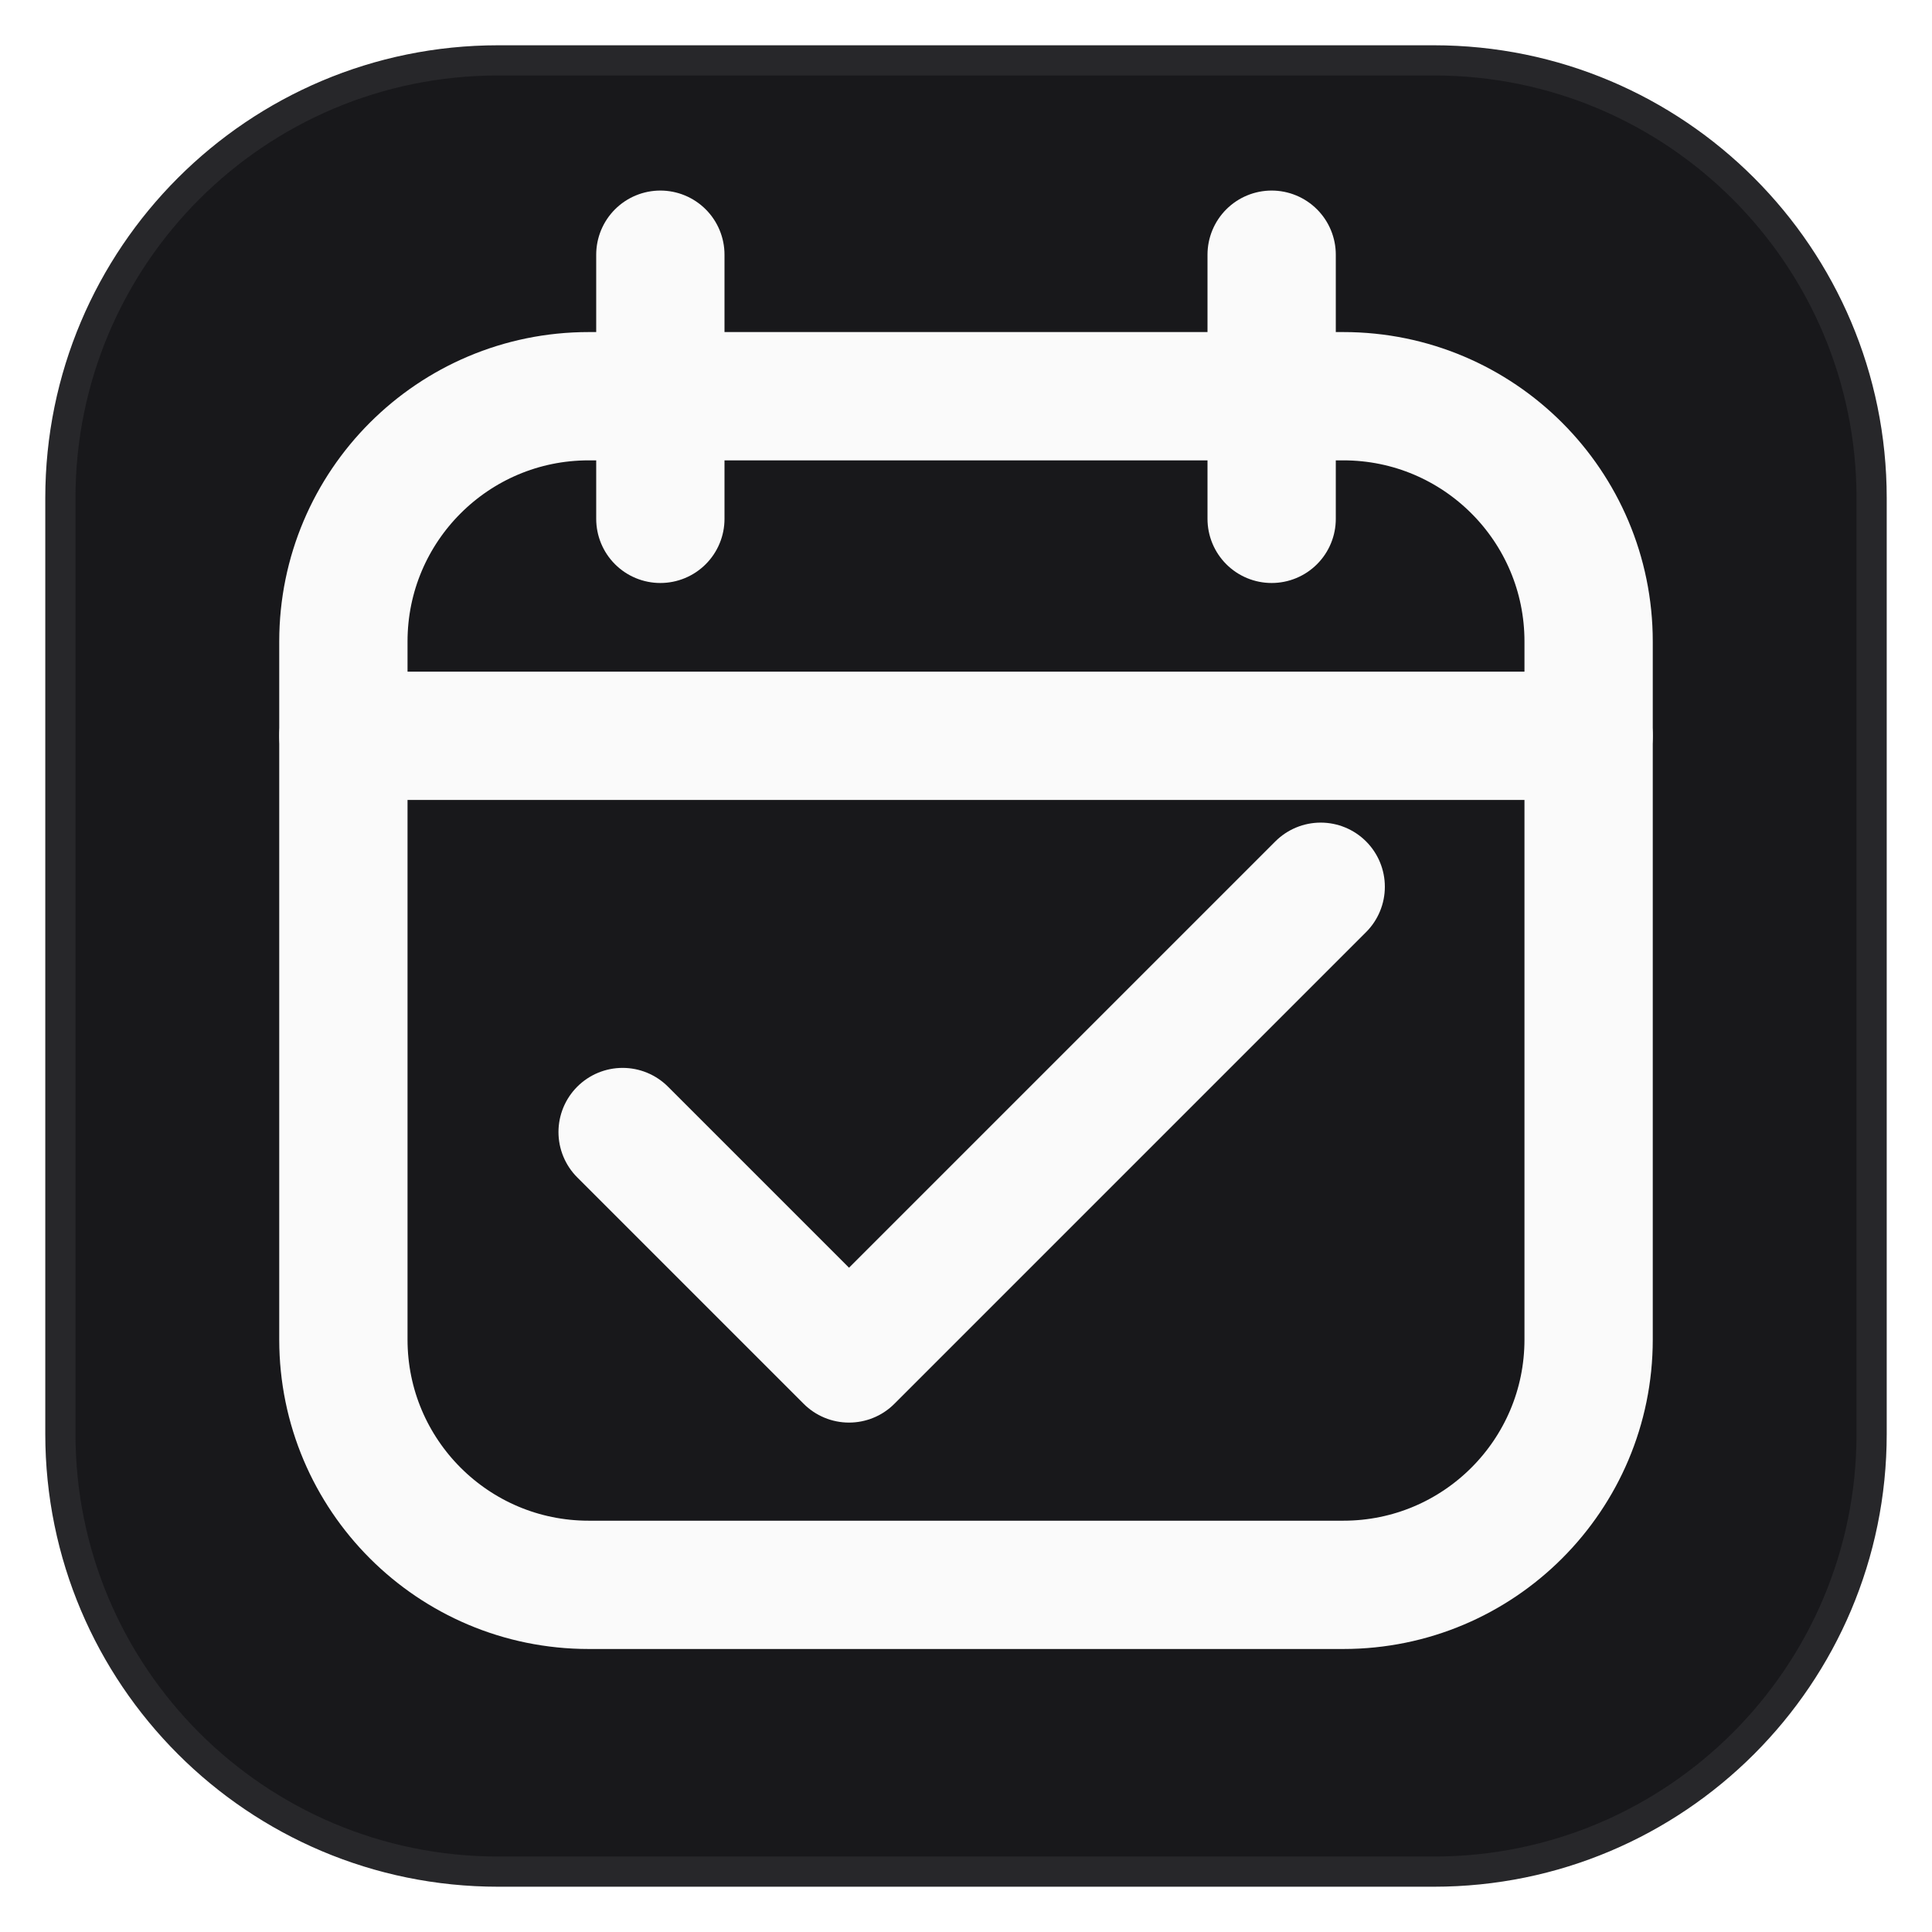
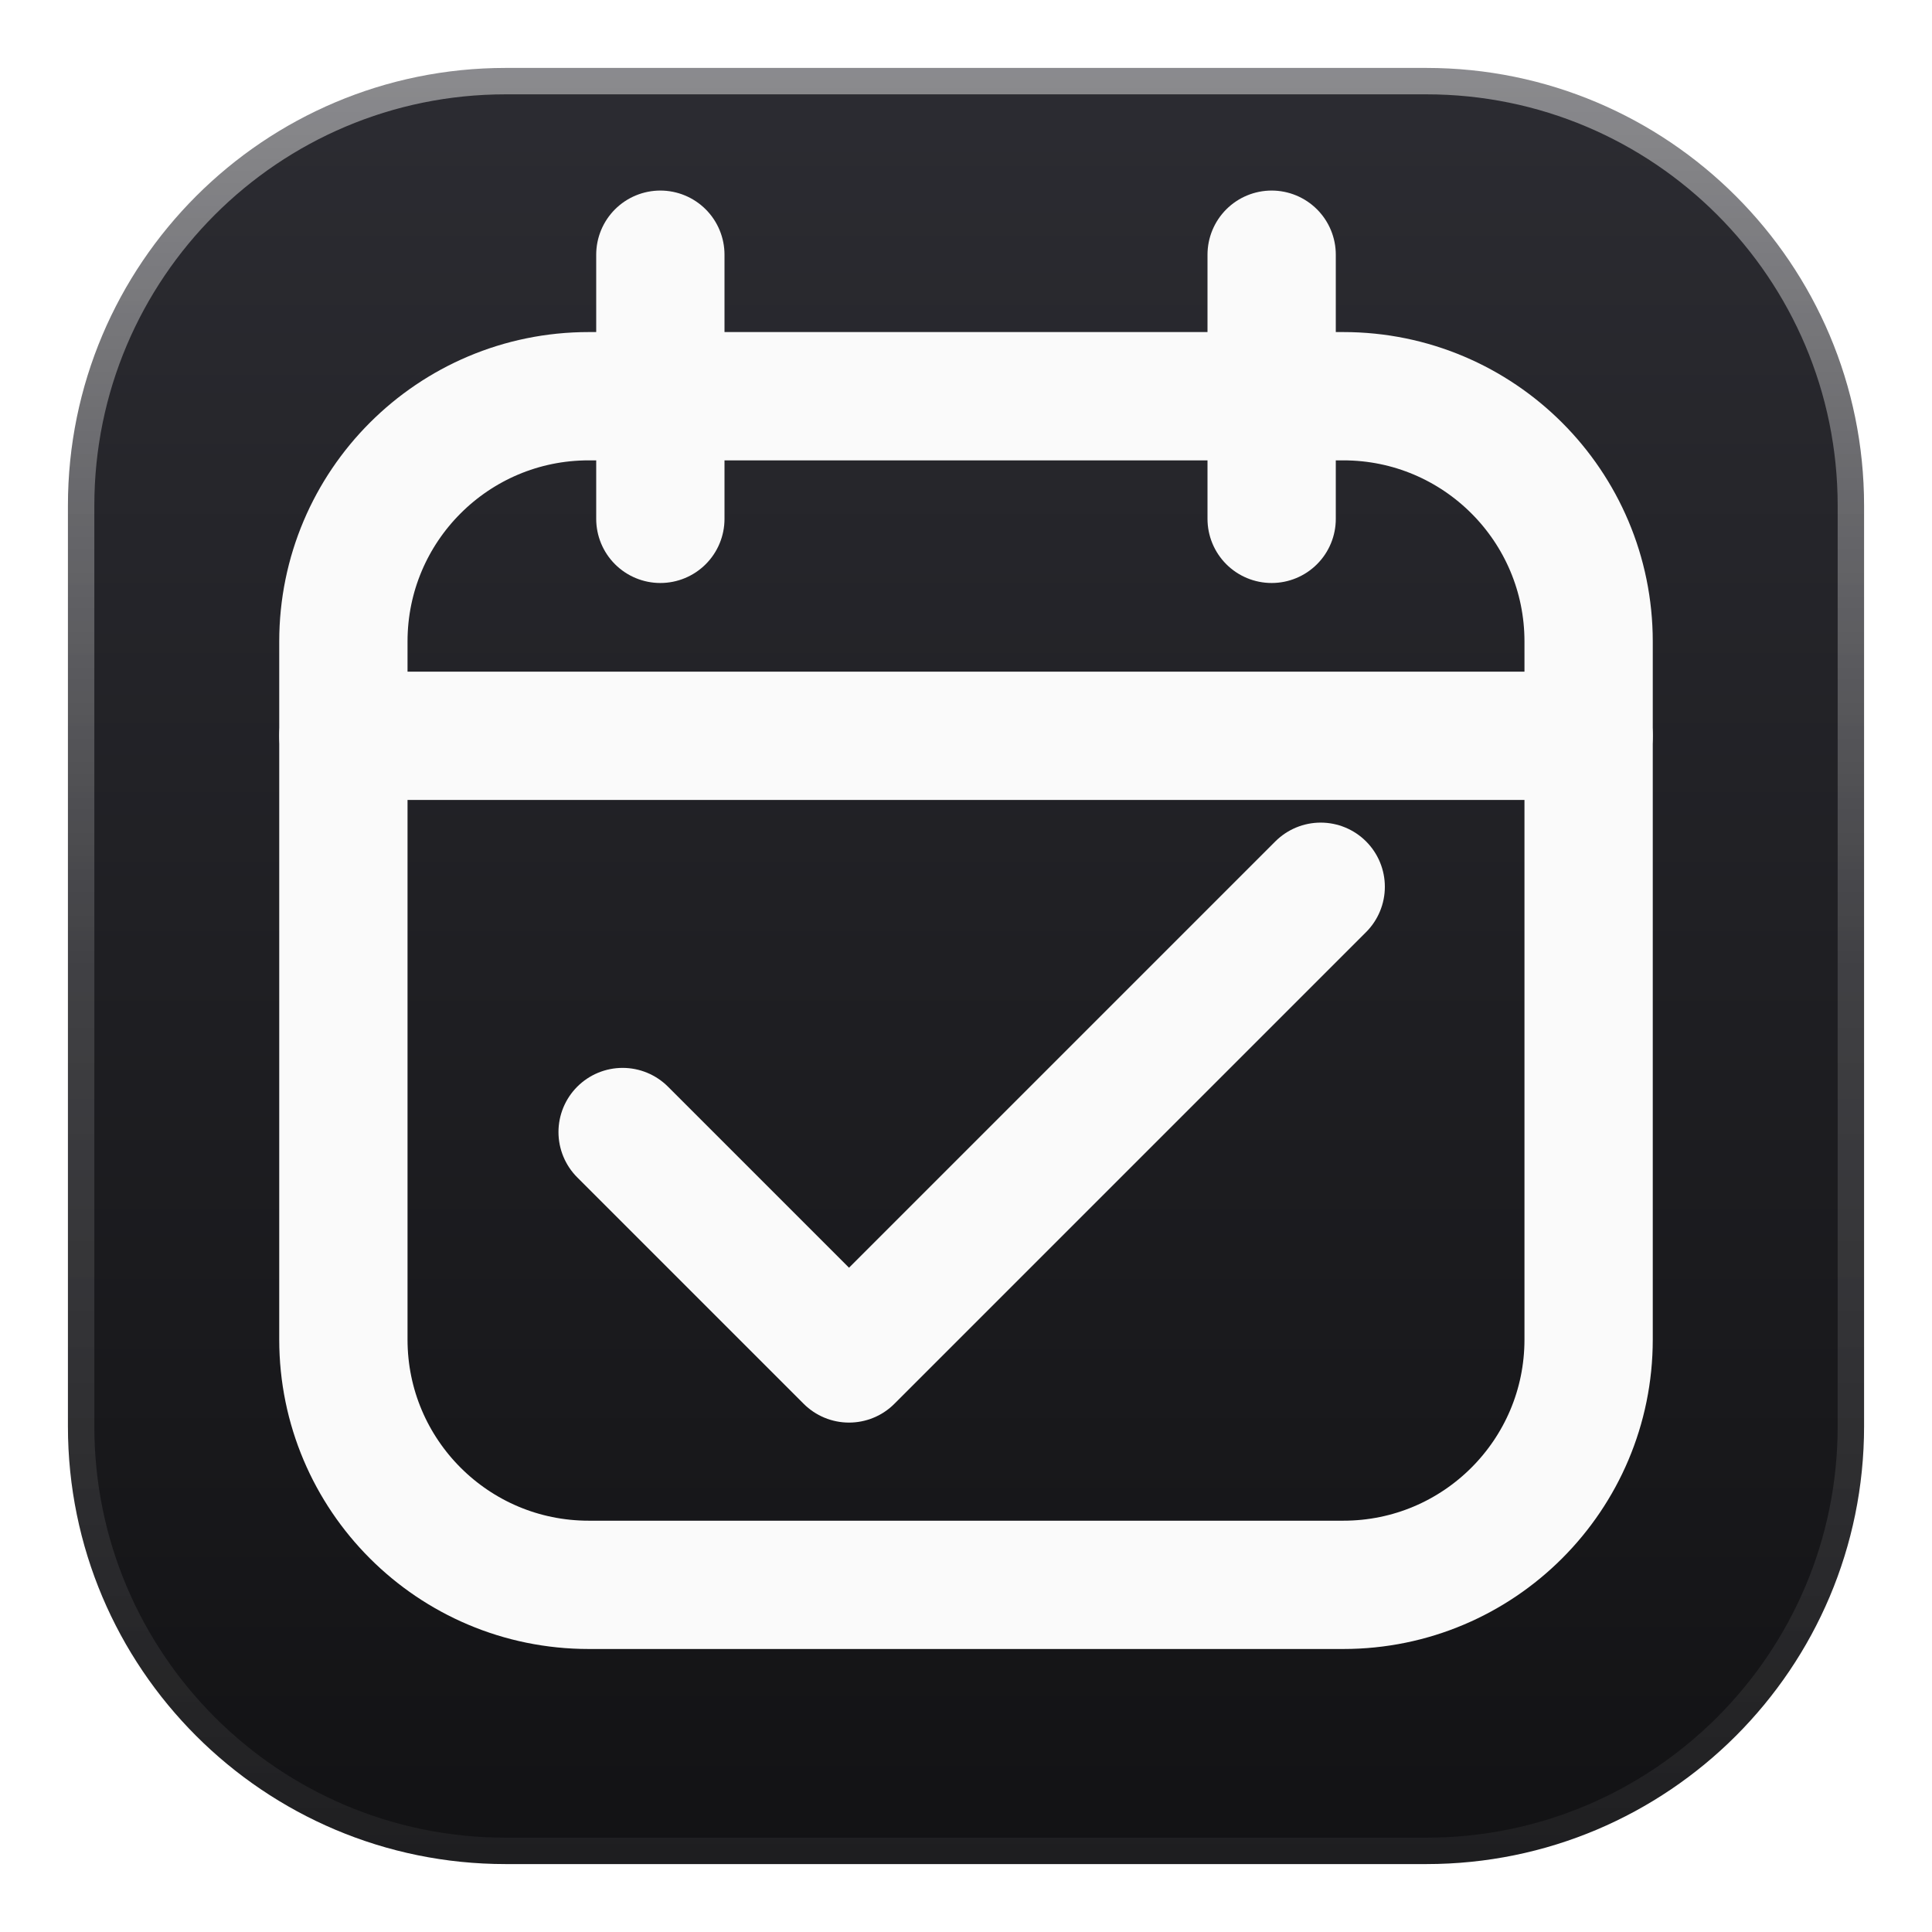
- <svg xmlns="http://www.w3.org/2000/svg" width="1024" height="1024" viewBox="0 0 1024 1024">
-   <rect x="32" y="32" width="960" height="960" rx="232" fill="#18181b" stroke="#27272a" stroke-width="16" />
+ <svg xmlns="http://www.w3.org/2000/svg" width="1024" height="1024" viewBox="0 0 1024 1024" fill="none">
+   <defs>
+     <linearGradient id="bgGrad" x1="0" y1="0" x2="0" y2="1">
+       <stop offset="0%" stop-color="#2c2c32" />
+       <stop offset="100%" stop-color="#121214" />
+     </linearGradient>
+     <linearGradient id="strokeGrad" x1="0" y1="0" x2="0" y2="1">
+       <stop offset="0%" stop-color="rgba(255, 255, 255, 0.45)" />
+       <stop offset="50%" stop-color="rgba(255, 255, 255, 0.15)" />
+       <stop offset="100%" stop-color="rgba(255, 255, 255, 0.05)" />
+     </linearGradient>
+   </defs>
+   <rect x="36" y="36" width="952" height="952" rx="232" fill="url(#bgGrad)" stroke="url(#strokeGrad)" stroke-width="28" />
  <g fill="none" stroke="#fafafa" stroke-width="68" stroke-linecap="round" stroke-linejoin="round">
    <rect x="182" y="210" width="660" height="630" rx="130" />
    <path d="M182 390H842" />
    <path d="M350 135V275M674 135V275" />
    <path d="M330 600L450 720L700 470" />
  </g>
</svg>
